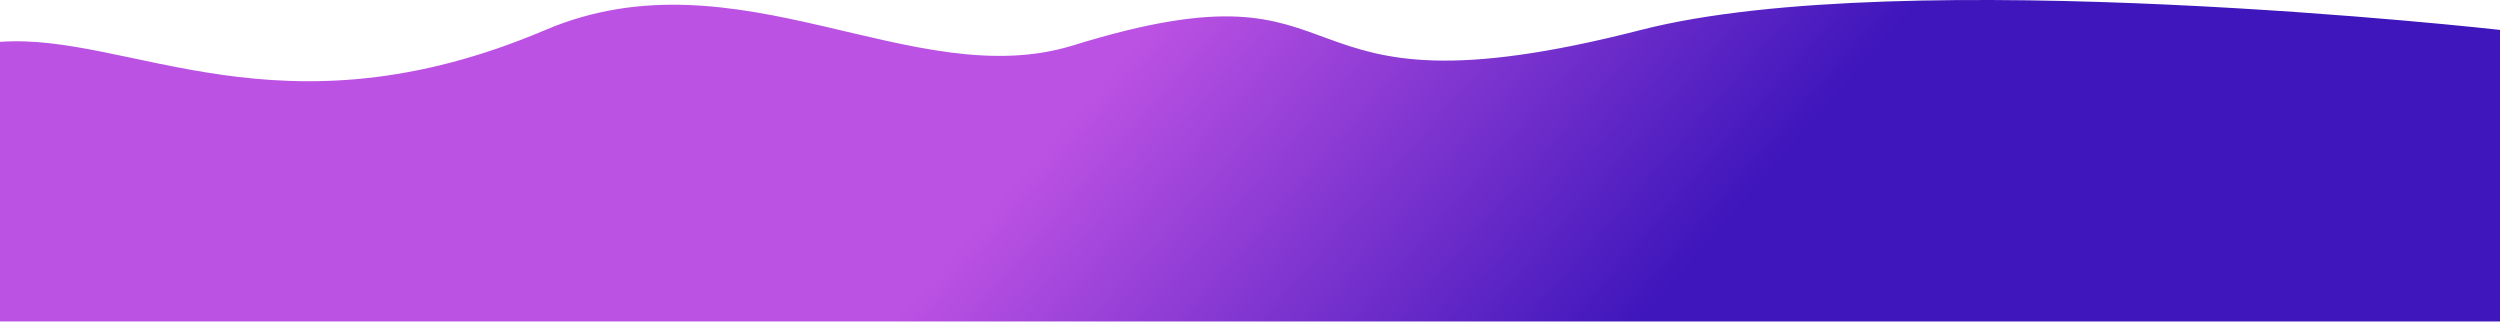
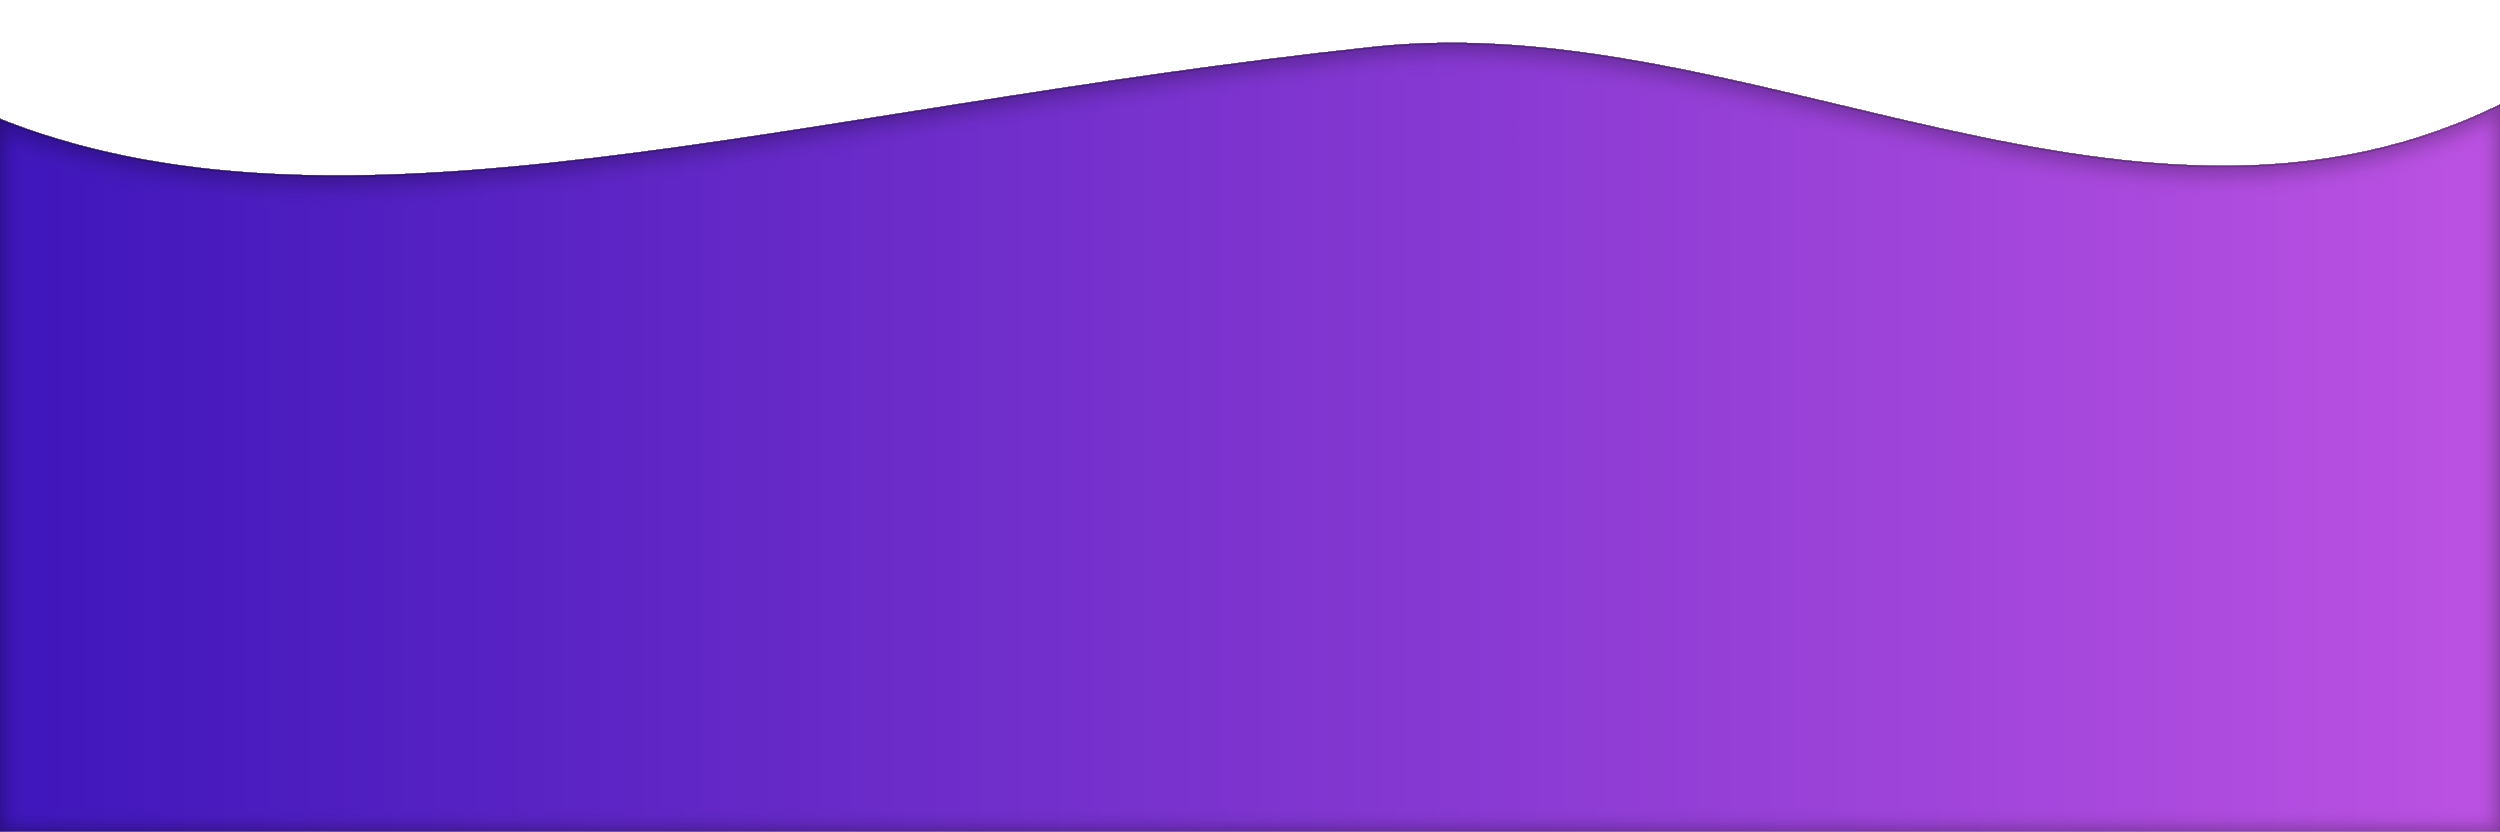
- <svg xmlns="http://www.w3.org/2000/svg" width="5200" height="669" viewBox="0 0 5200 669" fill="none">
-   <path d="M3413.5 62.216C2616.77 266.861 2870.23 -103.444 2232.5 94.314C1899 197.729 1533.5 -107.208 1134.7 62.217C580.5 297.66 270.31 67.294 0.002 87.075C0.002 175.008 0 668.661 0 668.661H5200V62.217C5200 62.217 3958.5 -77.771 3413.5 62.216Z" fill="url(#paint0_linear)" />
+ <svg xmlns="http://www.w3.org/2000/svg" width="5200" height="1730" viewBox="0 0 5200 1730" fill="none">
+   <g filter="url(#filter0_i)">
+     <g filter="url(#filter1_i)">
+       <path d="M6033.26 0V1729.83H-835V241.07H-15.69C703.49 536.7 1635.79 227.35 2859.59 97.19C3638.08 14.39 4448.85 597.83 5212.31 211.4L6033.26 0Z" fill="url(#paint0_linear)" />
+     </g>
+   </g>
  <defs>
-     <linearGradient id="paint0_linear" x1="-3.59353e-05" y1="669" x2="2629.07" y2="2955.77" gradientUnits="userSpaceOnUse">
-       <stop stop-color="#BC52E3" />
-       <stop offset="0.401" stop-color="#BC52E3" />
-       <stop offset="0.74" stop-color="#3E16BB" />
-       <stop offset="1" stop-color="#3E16BB" />
+     <filter id="filter0_i" x="-835" y="0" width="6868.26" height="1747.83" filterUnits="userSpaceOnUse" color-interpolation-filters="sRGB">
+       <feFlood flood-opacity="0" result="BackgroundImageFix" />
+       <feBlend mode="normal" in="SourceGraphic" in2="BackgroundImageFix" result="shape" />
+       <feColorMatrix in="SourceAlpha" type="matrix" values="0 0 0 0 0 0 0 0 0 0 0 0 0 0 0 0 0 0 127 0" result="hardAlpha" />
+       <feOffset dy="18" />
+       <feGaussianBlur stdDeviation="22" />
+       <feComposite in2="hardAlpha" operator="arithmetic" k2="-1" k3="1" />
+       <feColorMatrix type="matrix" values="0 0 0 0 0 0 0 0 0 0 0 0 0 0 0 0 0 0 0.3 0" />
+       <feBlend mode="normal" in2="shape" result="effect1_innerShadow" />
+     </filter>
+     <filter id="filter1_i" x="-835" y="0" width="6868.26" height="1733.83" filterUnits="userSpaceOnUse" color-interpolation-filters="sRGB">
+       <feFlood flood-opacity="0" result="BackgroundImageFix" />
+       <feBlend mode="normal" in="SourceGraphic" in2="BackgroundImageFix" result="shape" />
+       <feColorMatrix in="SourceAlpha" type="matrix" values="0 0 0 0 0 0 0 0 0 0 0 0 0 0 0 0 0 0 127 0" result="hardAlpha" />
+       <feOffset dy="4" />
+       <feGaussianBlur stdDeviation="2" />
+       <feComposite in2="hardAlpha" operator="arithmetic" k2="-1" k3="1" />
+       <feColorMatrix type="matrix" values="0 0 0 0 0 0 0 0 0 0 0 0 0 0 0 0 0 0 0.25 0" />
+       <feBlend mode="normal" in2="shape" result="effect1_innerShadow" />
+     </filter>
+     <linearGradient id="paint0_linear" x1="-835" y1="864.91" x2="6033.26" y2="864.91" gradientUnits="userSpaceOnUse">
+       <stop offset="0.12" stop-color="#3E16BB" />
+       <stop offset="0.88" stop-color="#BC52E3" />
    </linearGradient>
  </defs>
</svg>
